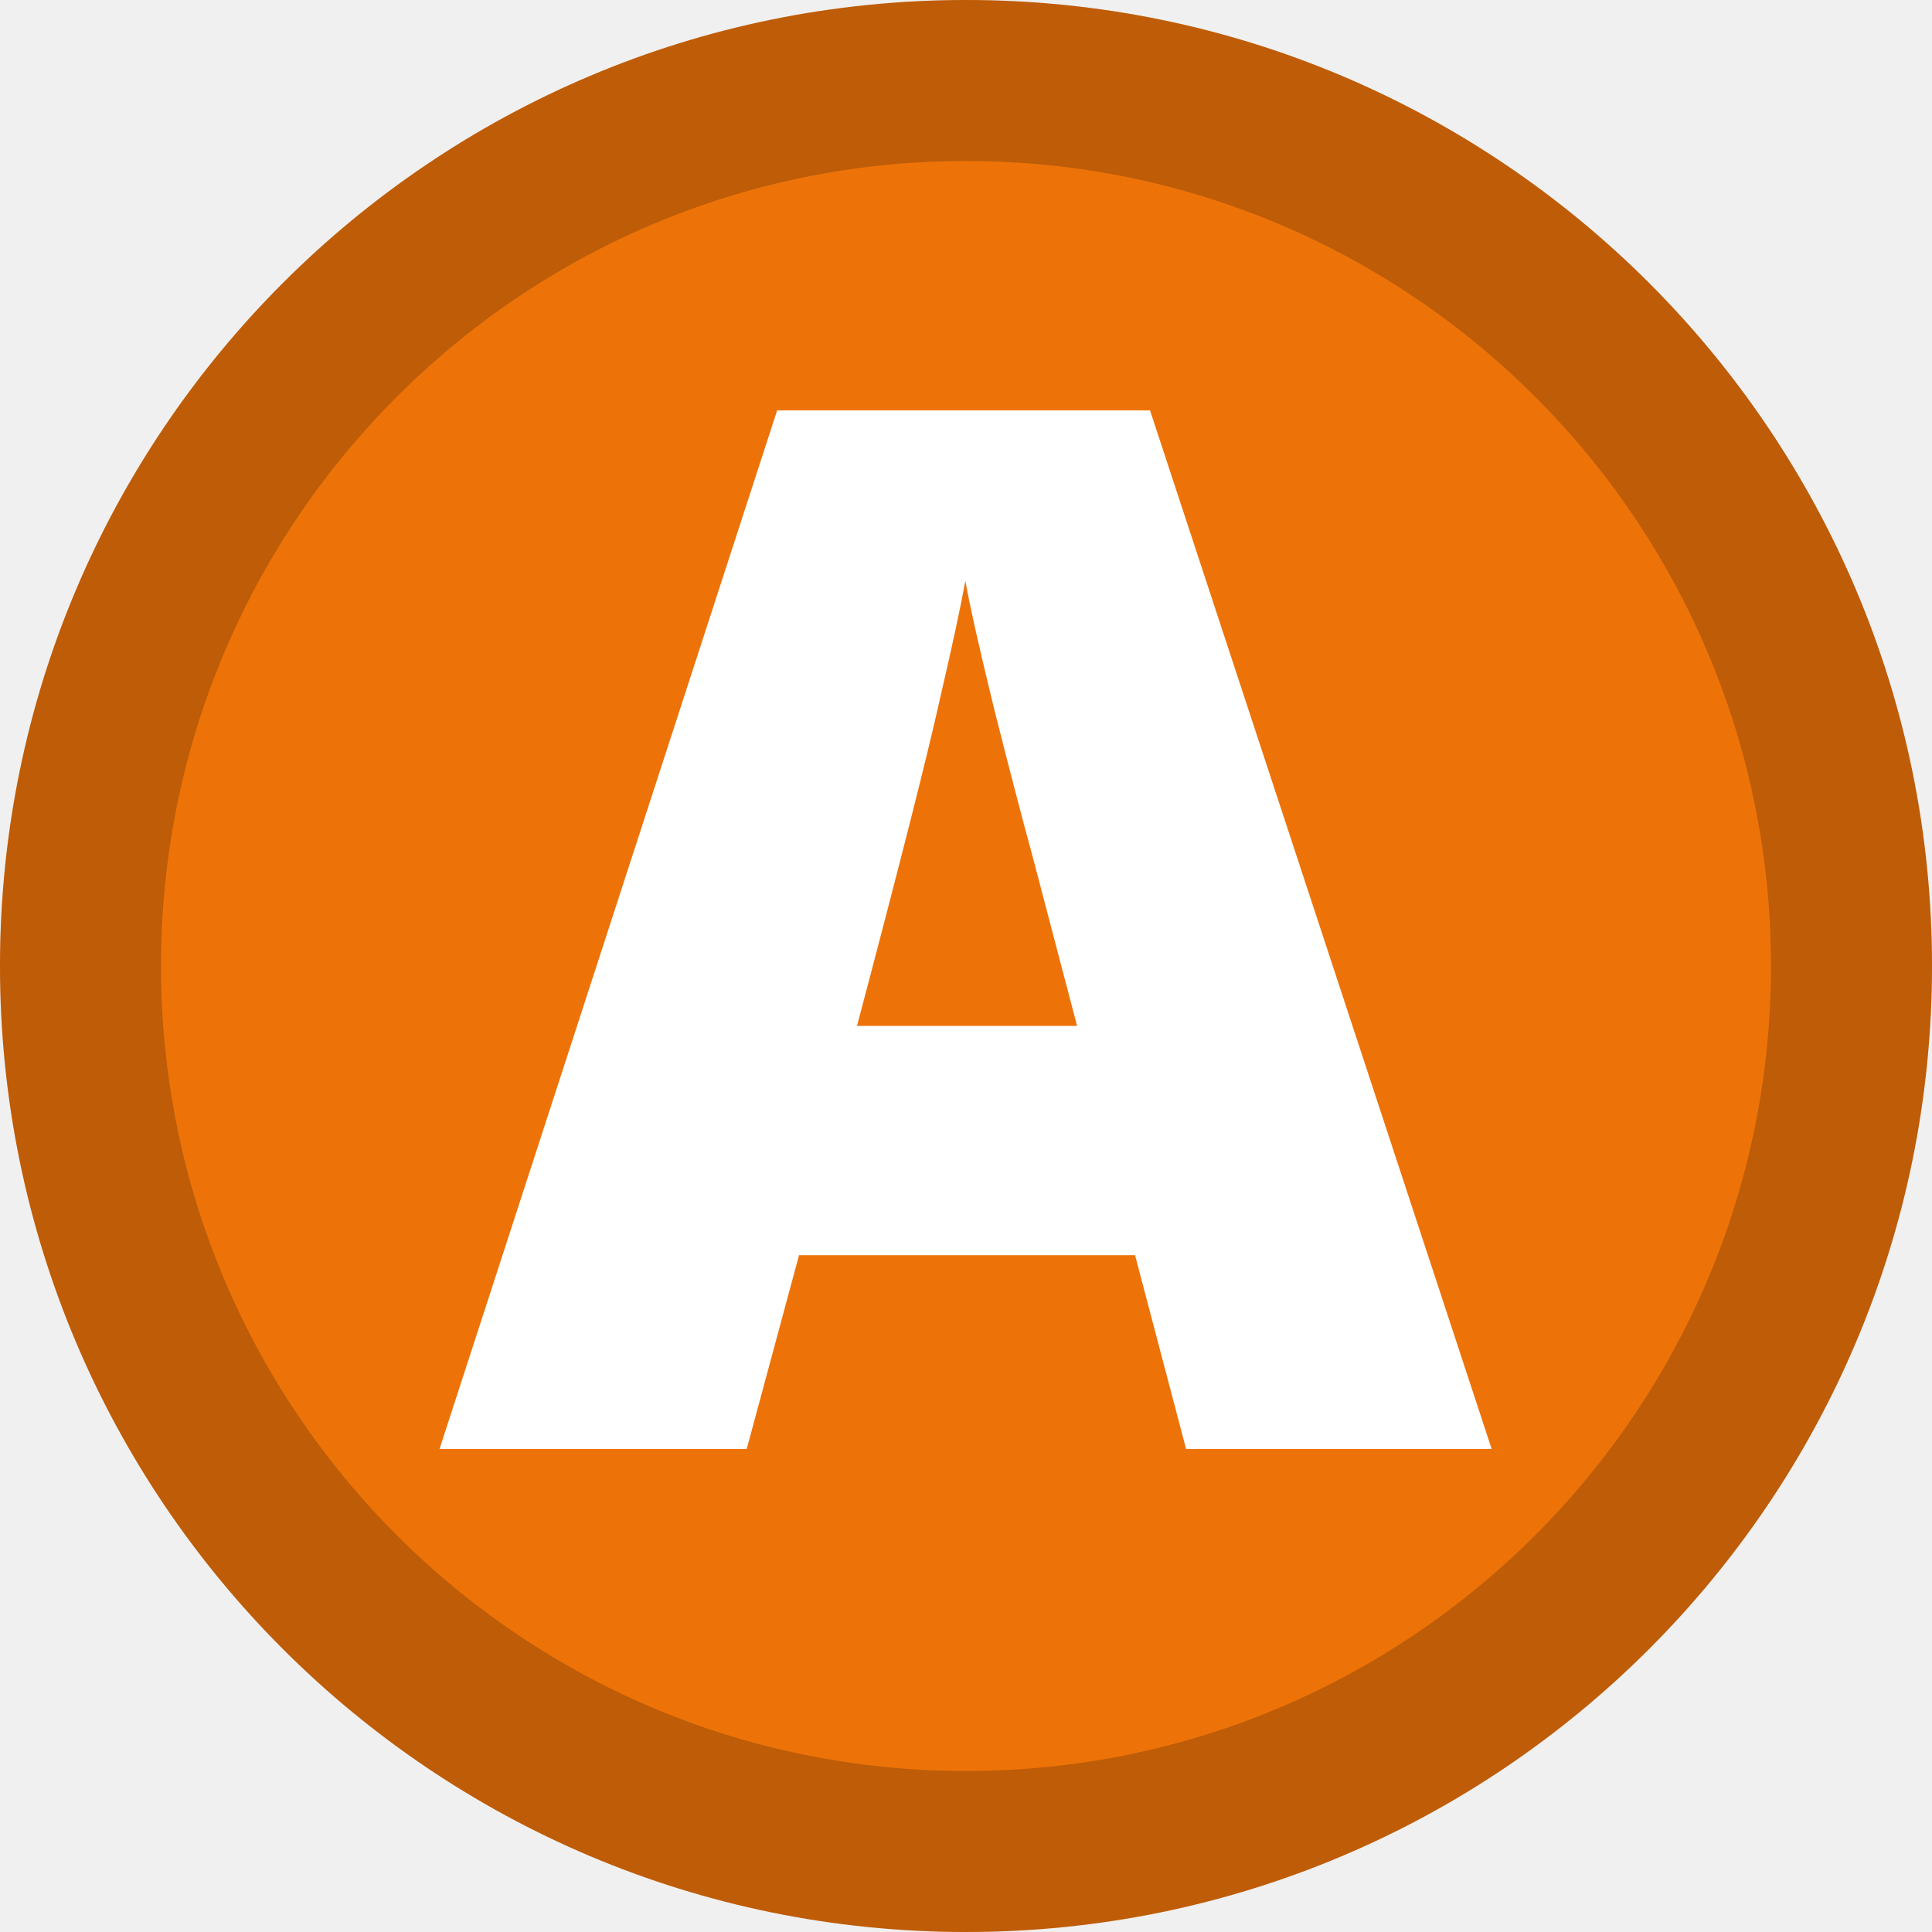
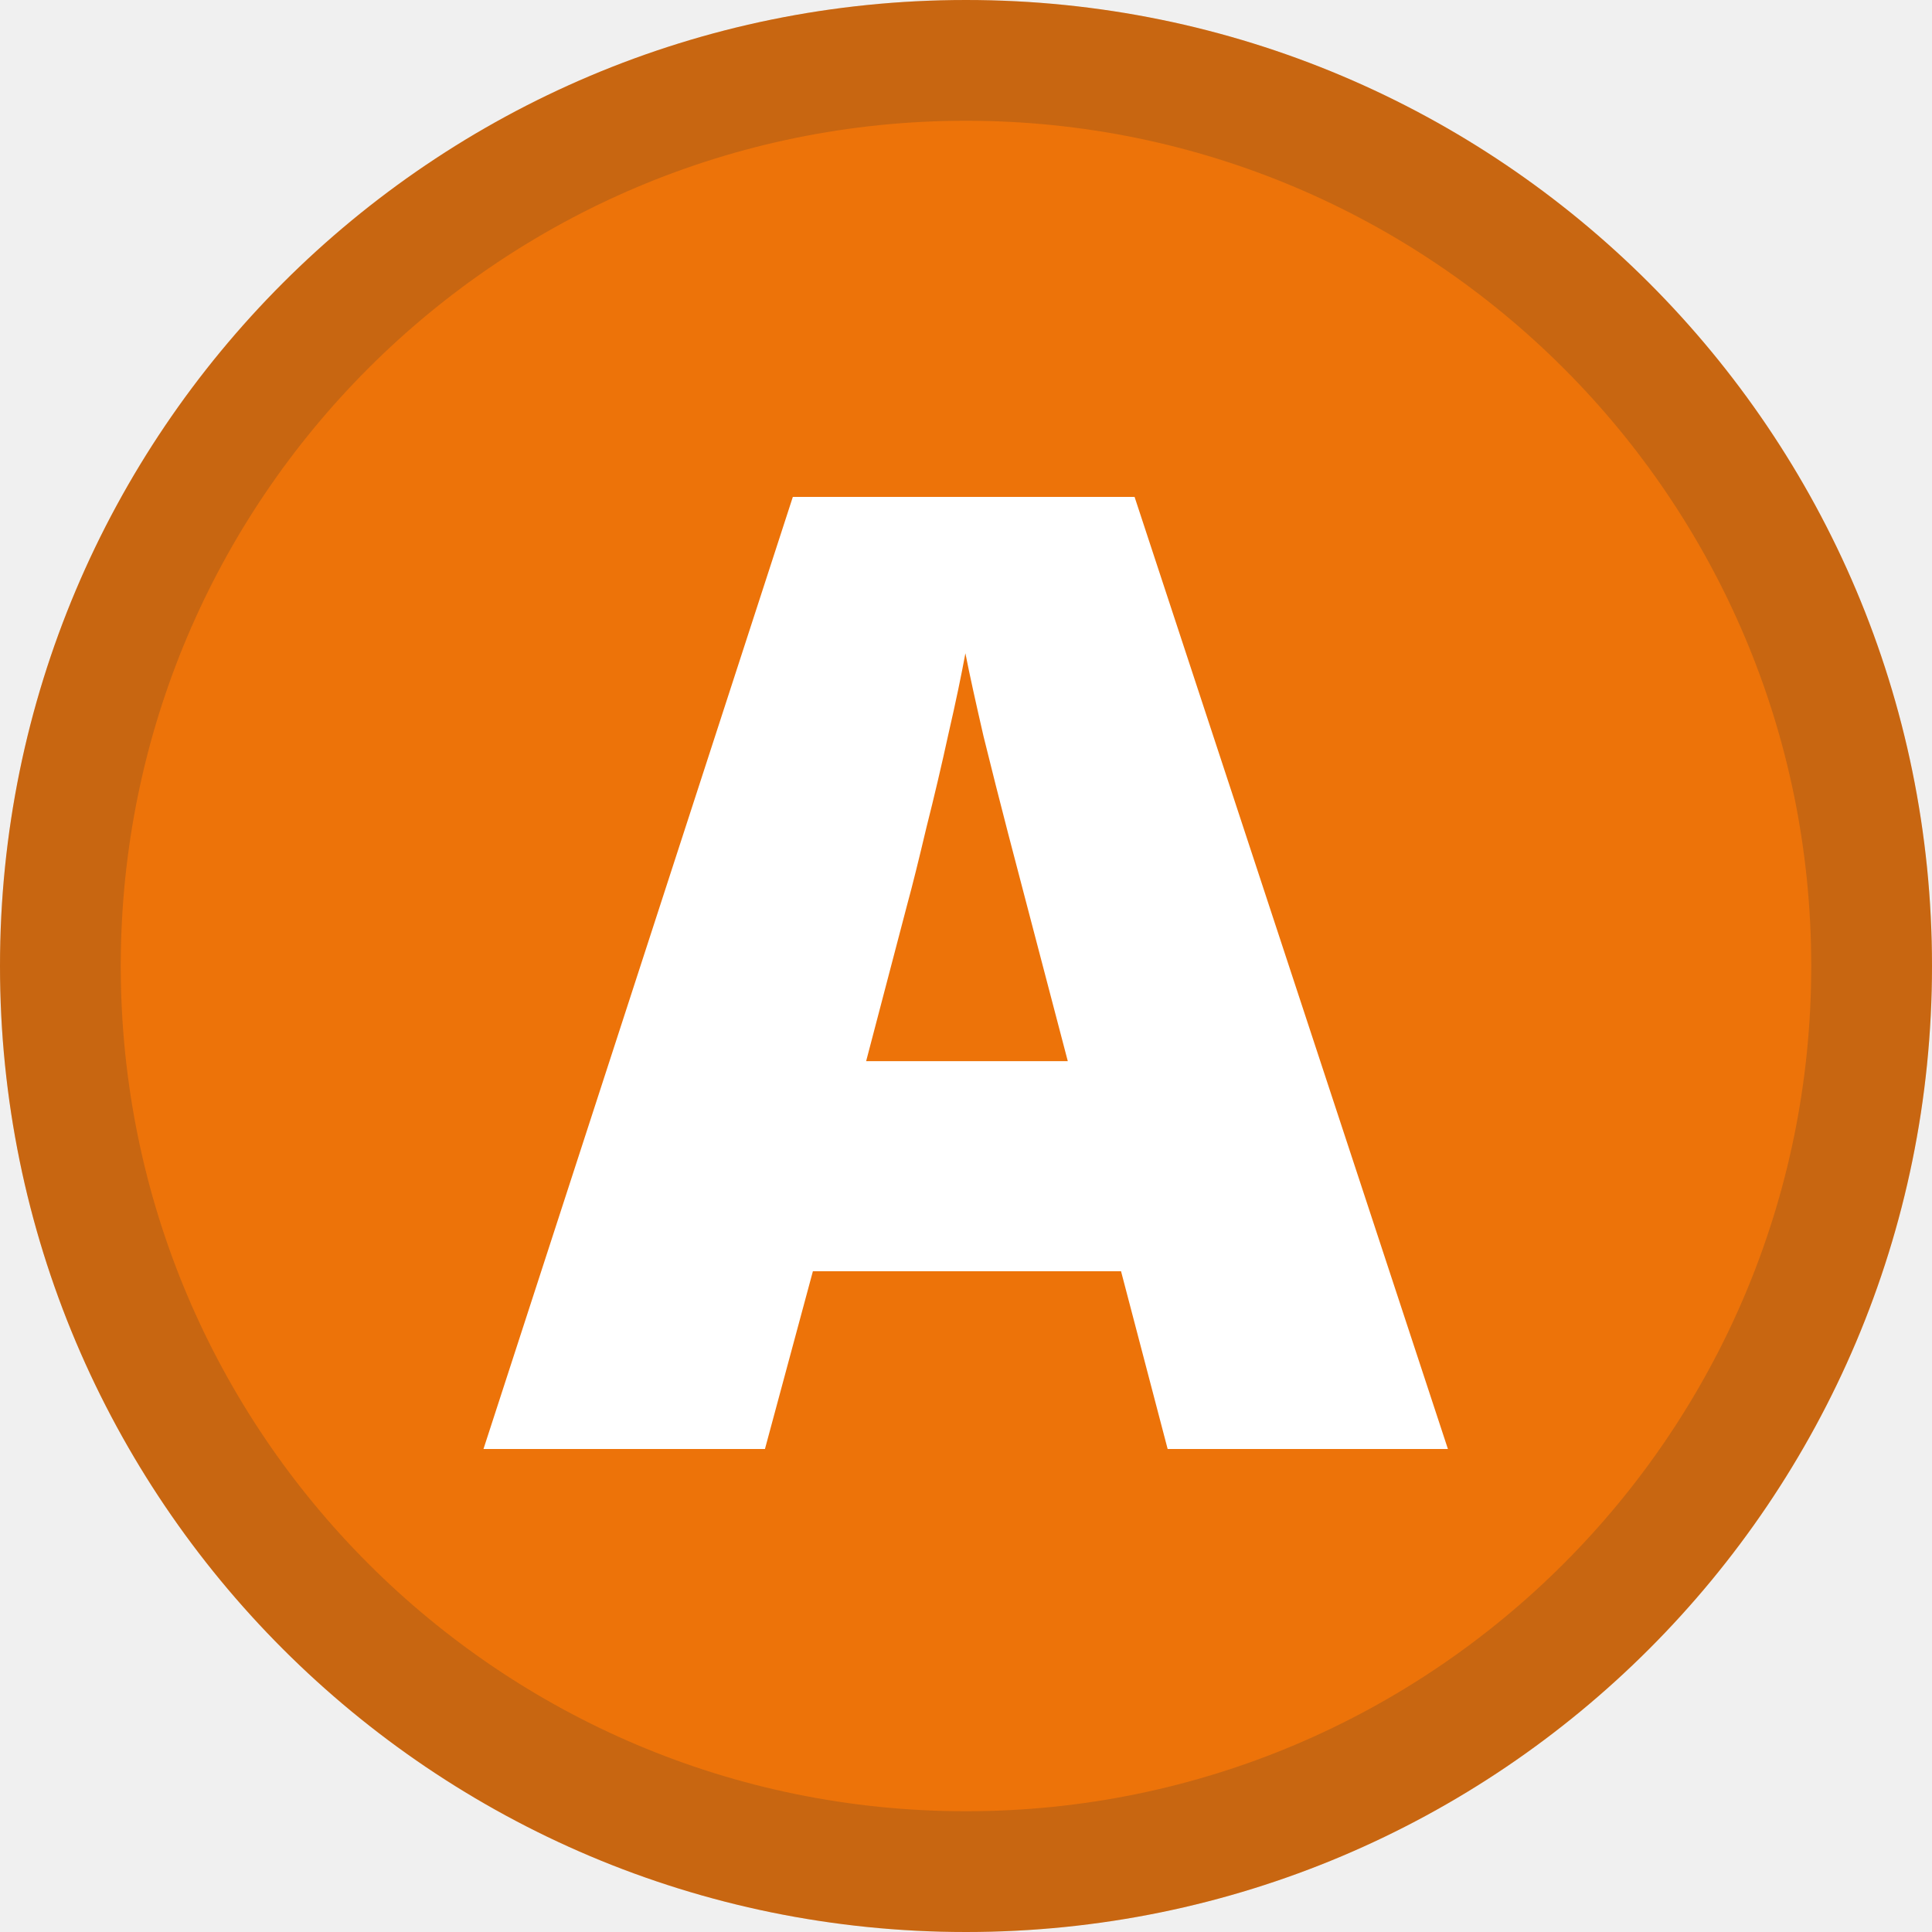
- <svg xmlns="http://www.w3.org/2000/svg" width="12" height="12" viewBox="0 0 12 12" fill="none">
-   <rect width="12" height="12" rx="6" fill="#ED7309" />
-   <rect x="0.5" y="0.5" width="11" height="11" rx="5.5" stroke="black" stroke-opacity="0.2" />
-   <path d="M7.367 9L7.05 7.796H4.963L4.638 9H2.73L4.827 2.549H7.143L9.265 9H7.367ZM6.69 6.372L6.413 5.317C6.349 5.083 6.27 4.78 6.176 4.408C6.085 4.036 6.025 3.769 5.996 3.608C5.969 3.757 5.917 4.003 5.837 4.346C5.761 4.689 5.59 5.364 5.323 6.372H6.69Z" fill="white" />
+ <svg xmlns="http://www.w3.org/2000/svg" width="16" height="16" viewBox="0 0 16 16" fill="none">
+   <rect width="16" height="16" rx="8" fill="#ED7309" />
+   <rect x="0.5" y="0.5" width="15" height="15" rx="7.5" stroke="#333333" stroke-opacity="0.2" />
+   <path d="M9.67 12L9.284 10.528H6.732L6.335 12H4.004L6.566 4.115H9.396L11.991 12H9.67ZM8.843 8.788L8.505 7.499C8.469 7.359 8.417 7.161 8.349 6.903C8.281 6.641 8.213 6.373 8.145 6.097C8.081 5.818 8.03 5.589 7.995 5.41C7.962 5.589 7.916 5.811 7.855 6.076C7.798 6.337 7.737 6.597 7.672 6.854C7.611 7.112 7.558 7.327 7.511 7.499L7.173 8.788H8.843Z" fill="white" />
</svg>
